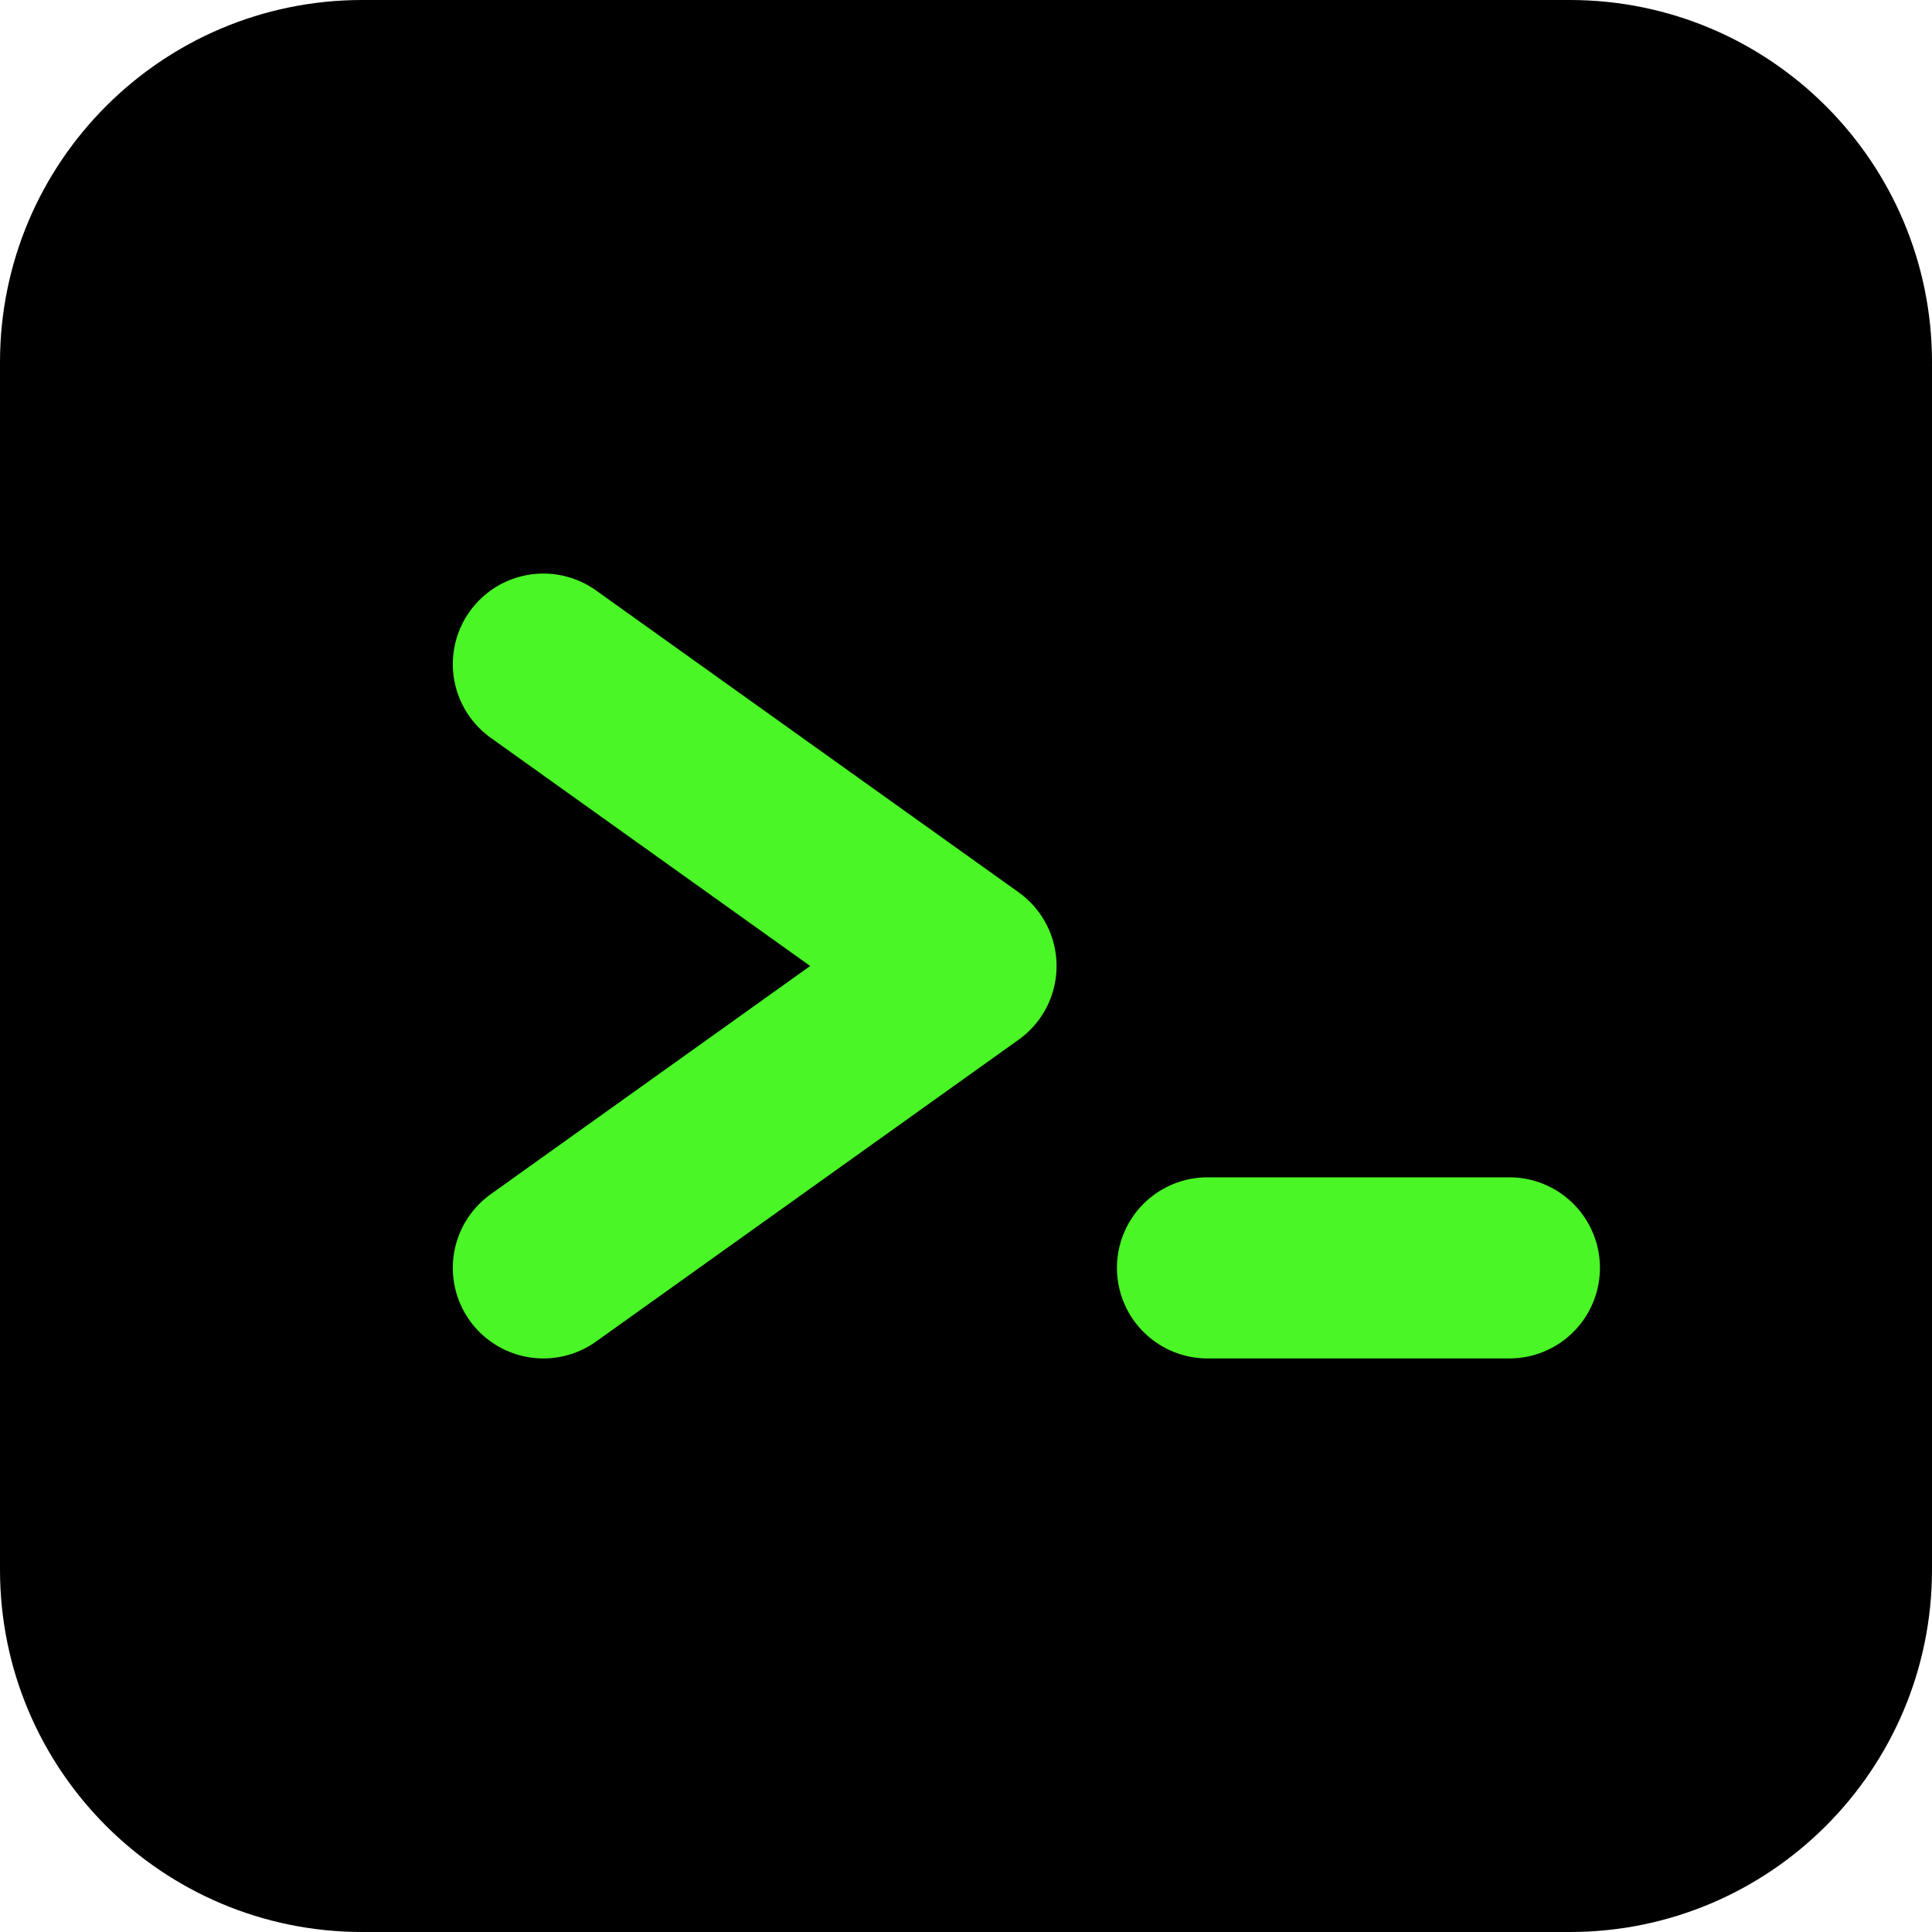
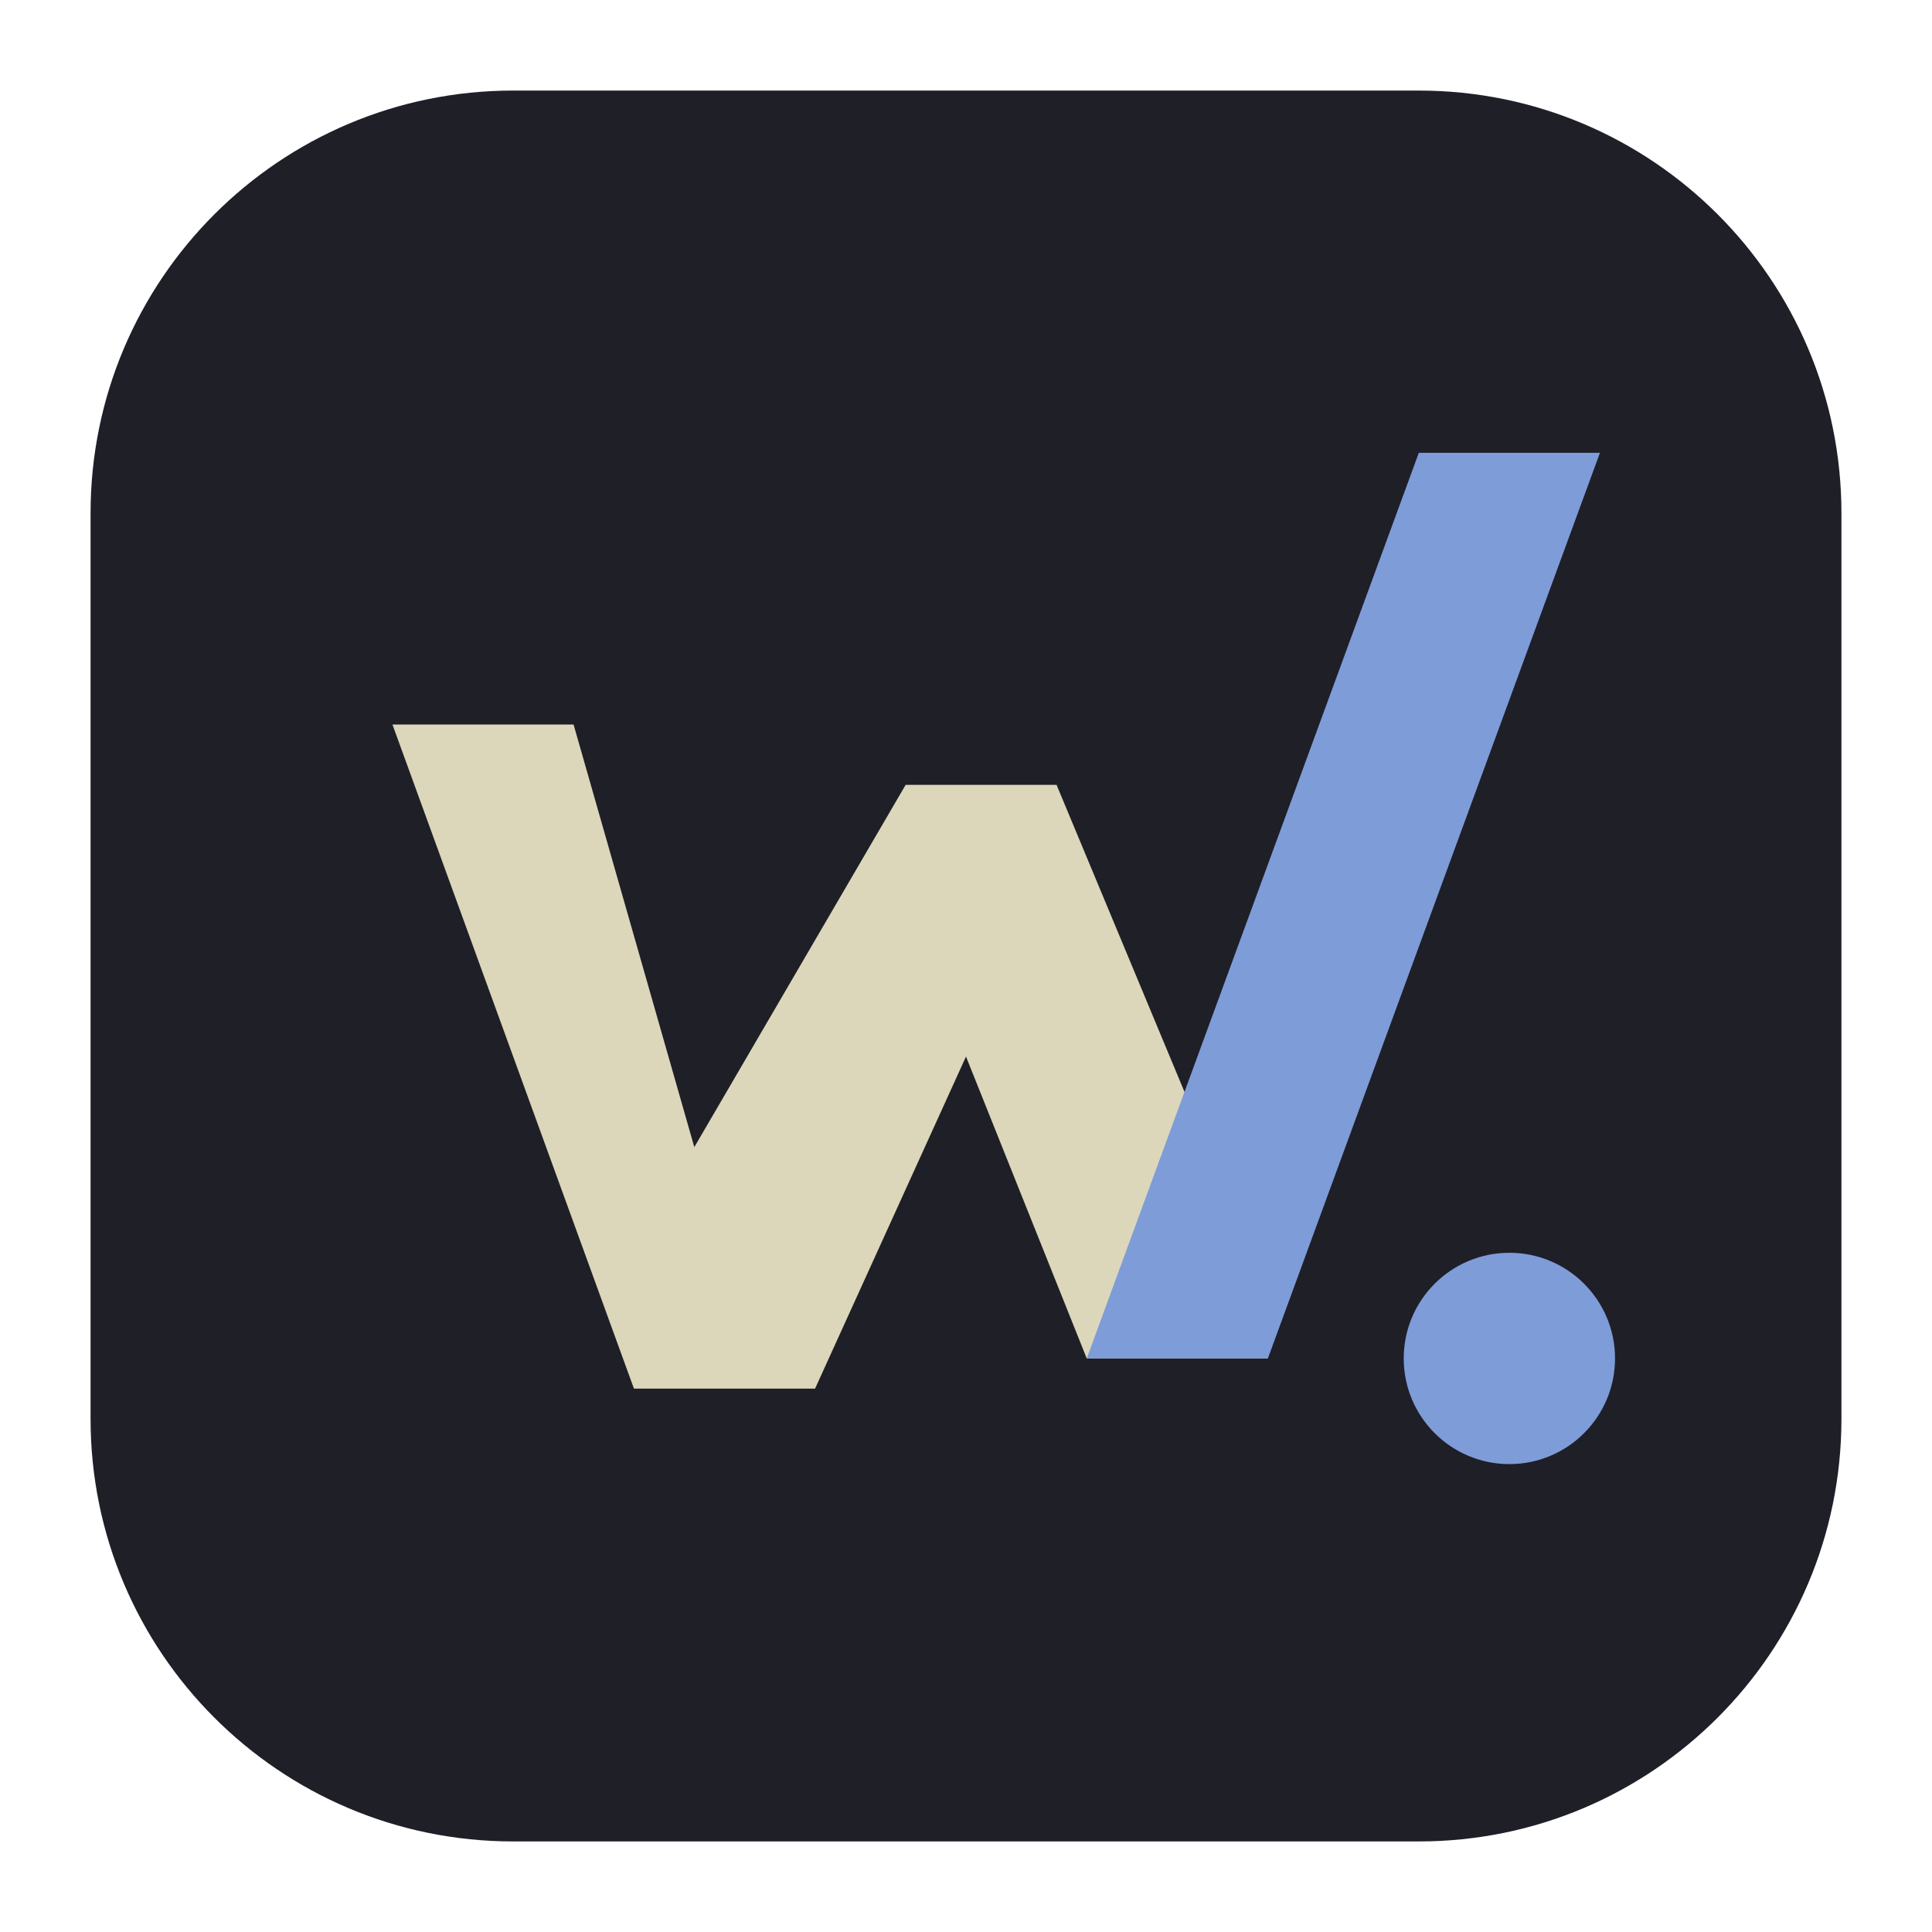
<svg xmlns="http://www.w3.org/2000/svg" viewBox="0 0 64 64" fill="none">
-   <rect width="64" height="64" fill="#000000" rx="12" ry="12" />
-   <g stroke="#4af626" stroke-width="6" stroke-linecap="round" stroke-linejoin="round">
-     <path d="M18 22 L32 32 L18 42" />
-     <line x1="40" y1="42" x2="50" y2="42" />
-   </g>
+   <rect x="3" y="3" width="58" height="58" rx="14" fill="#1f1f28" />
+   <path d="M13 24H19L23 38L30 26H35L40 38L42 45H36L32 35L27 46H21L13 24Z" fill="#dcd7ba" />
+   <path d="M47 15H53L42 45H36L47 15Z" fill="#7e9cd8" />
+   <circle cx="50" cy="45" r="3.5" fill="#7e9cd8" />
</svg>
